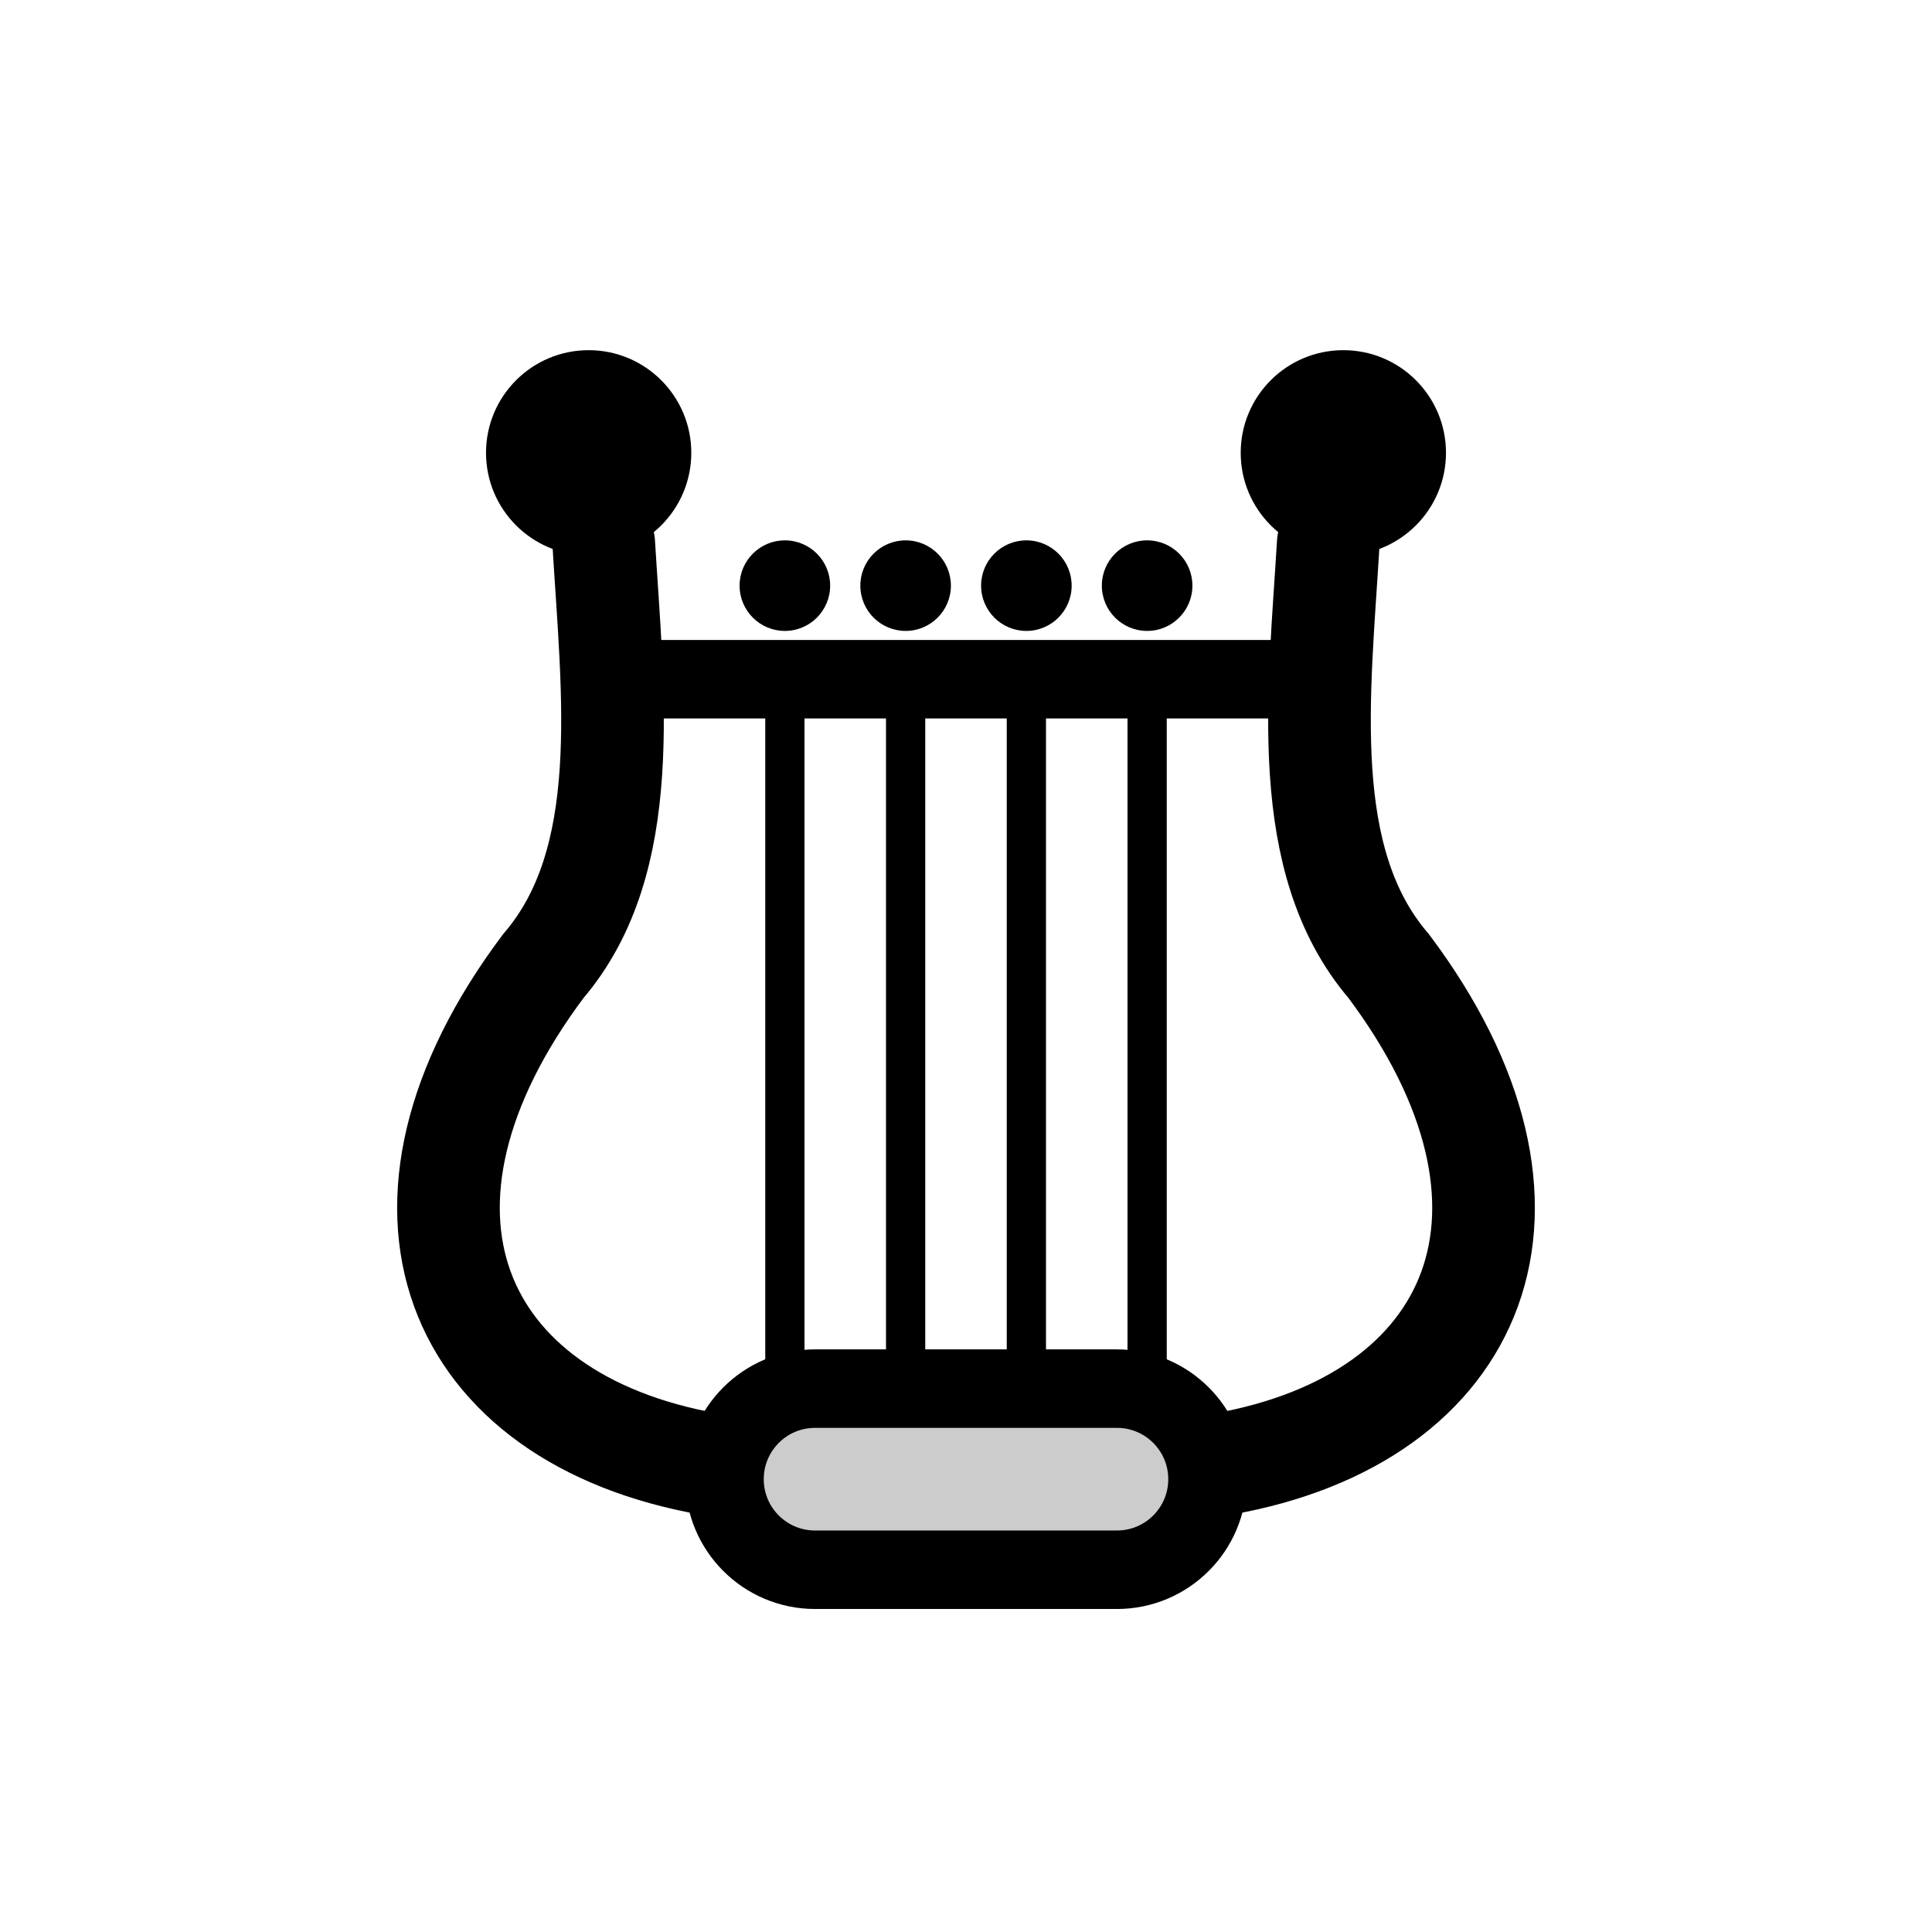
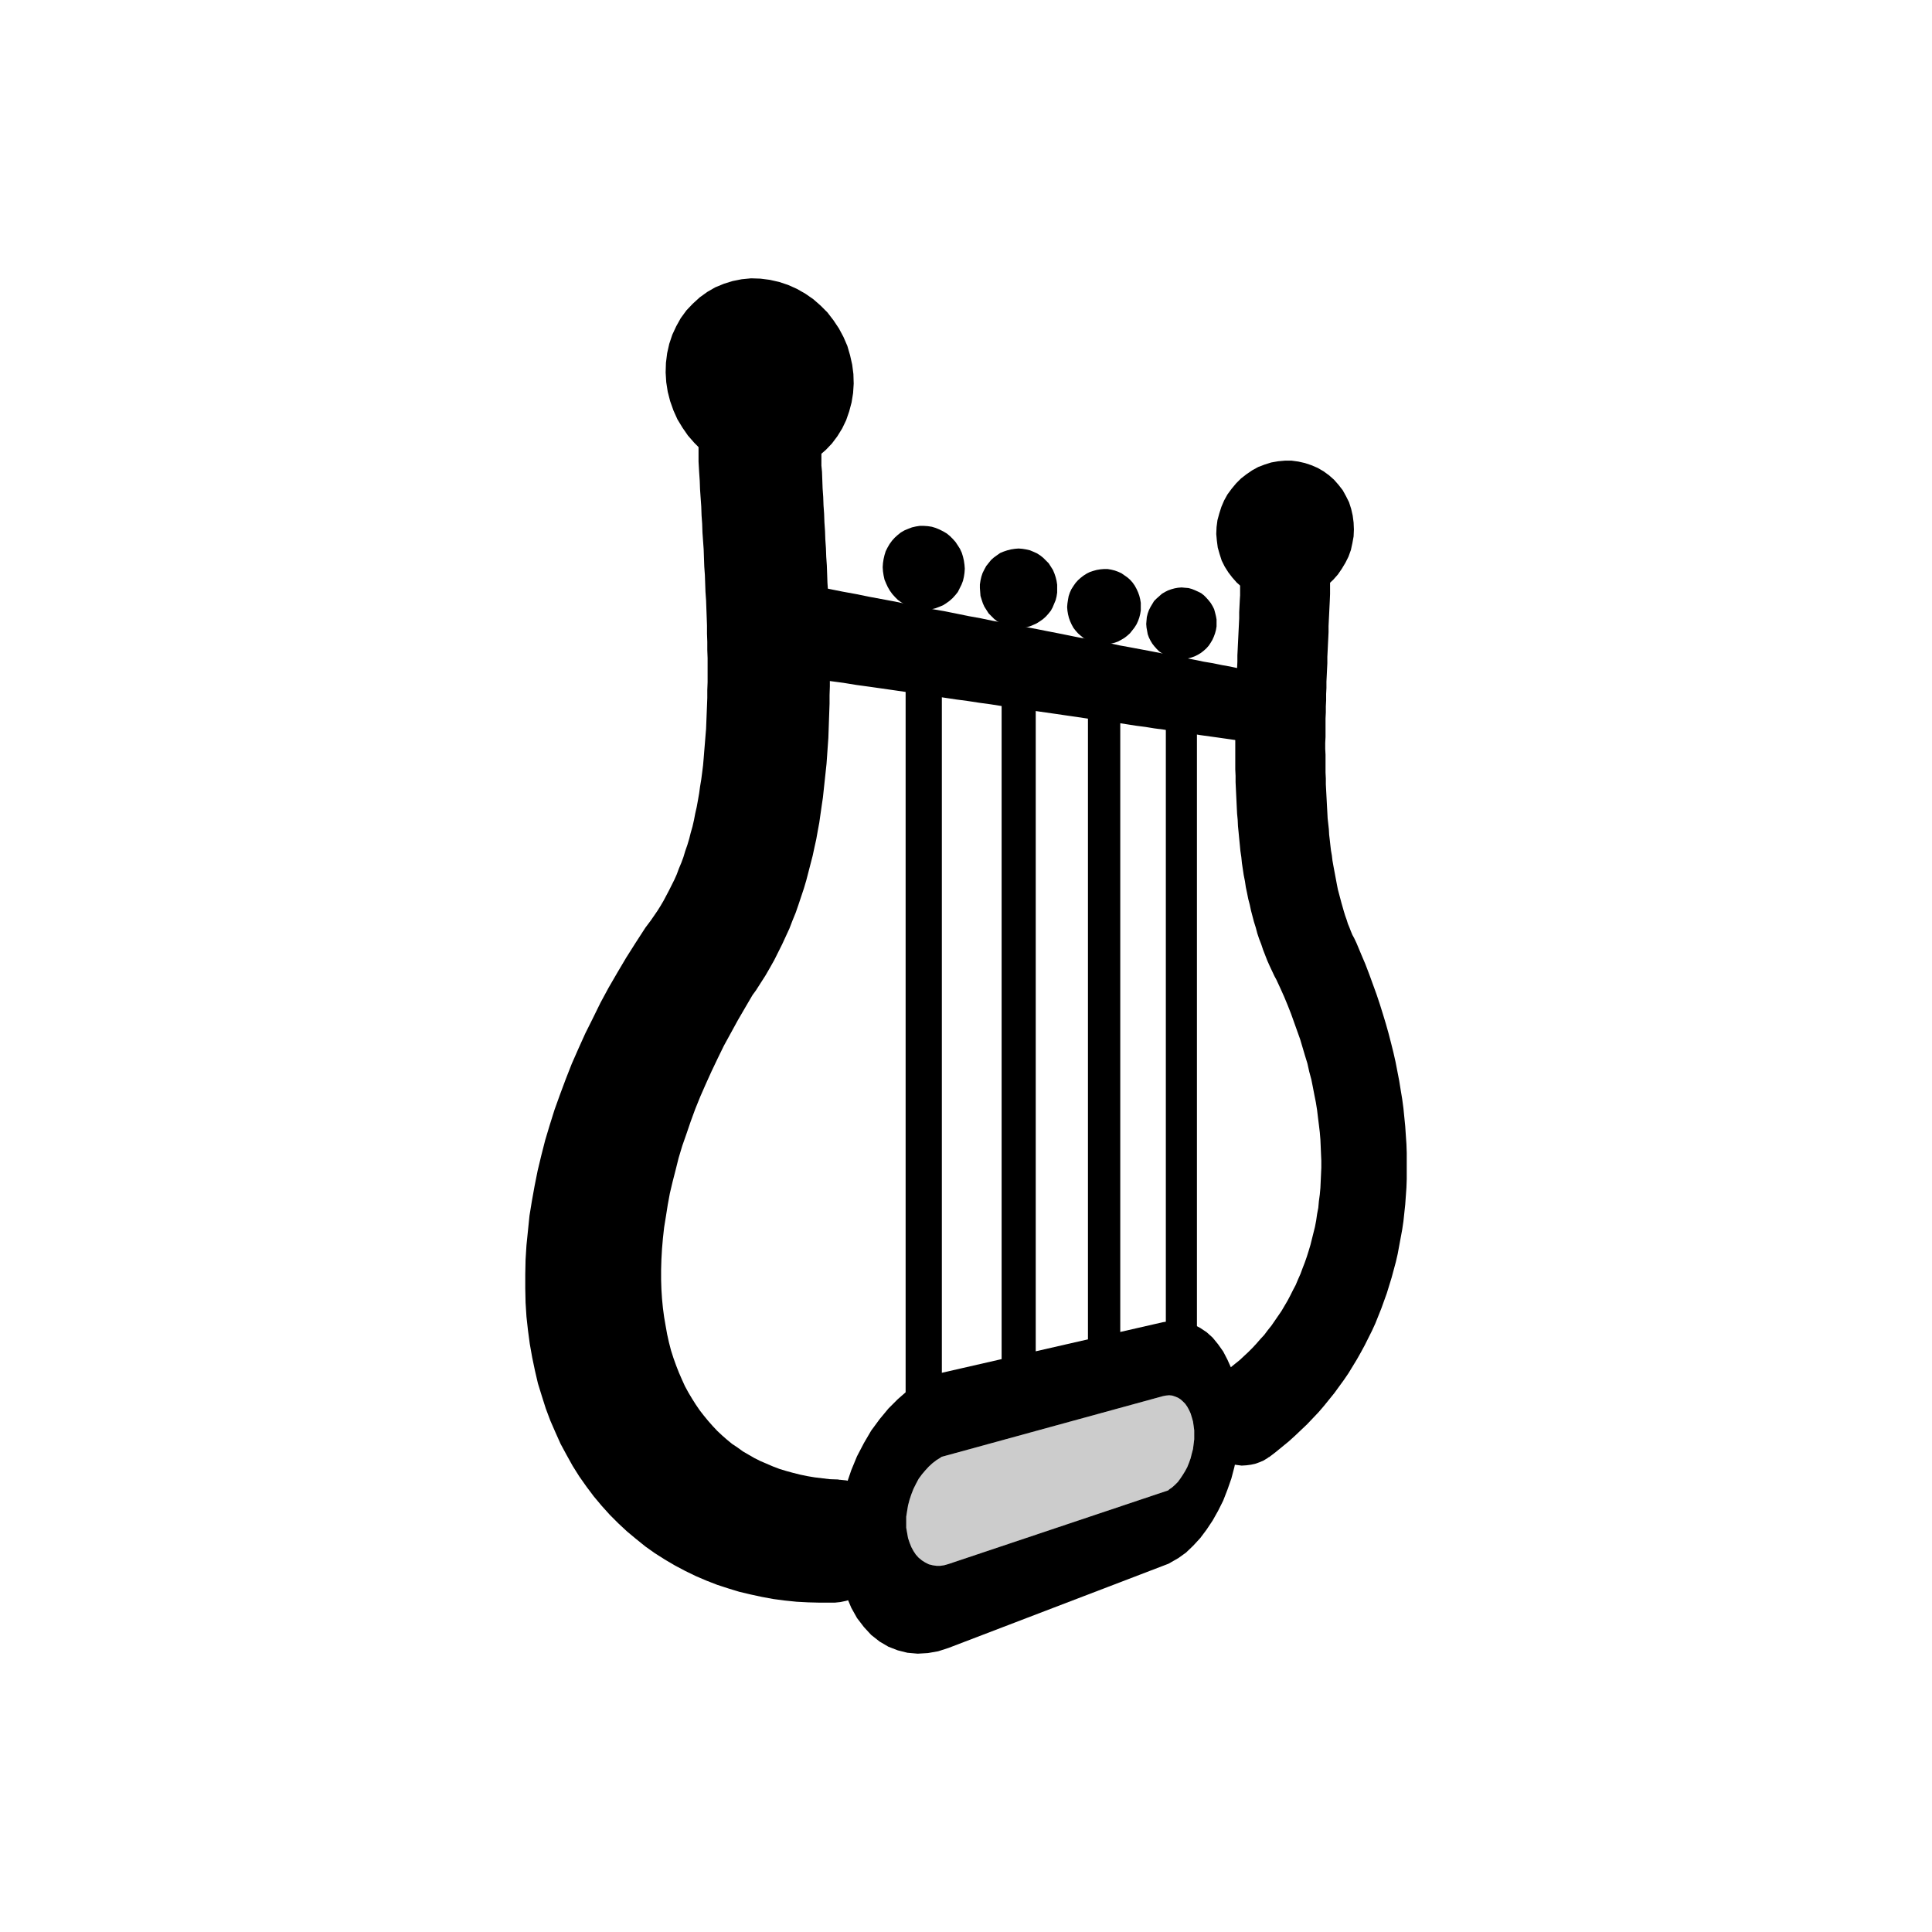
<svg xmlns="http://www.w3.org/2000/svg" viewBox="0 0 64 64" role="img" aria-label="Cacofone lyre logo">
-   <g id="lyre" stroke="currentColor" stroke-linecap="round" stroke-linejoin="round">
-     <path d="M20 18 C20.3 23 21 28.5 18 32 C12 40 15 47 23.5 48.5" fill="none" stroke-width="3.4" />
-     <path d="M44 18 C43.7 23 43 28.5 46 32 C52 40 49 47 40.5 48.5" fill="none" stroke-width="3.4" />
-     <path d="M20.8 22.5 H43.2" fill="none" stroke-width="2.6" />
-     <circle cx="26" cy="19.4" r="1.5" fill="currentColor" stroke="none" />
-     <circle cx="30" cy="19.4" r="1.5" fill="currentColor" stroke="none" />
-     <circle cx="34" cy="19.4" r="1.5" fill="currentColor" stroke="none" />
-     <circle cx="38" cy="19.4" r="1.5" fill="currentColor" stroke="none" />
-     <circle cx="19.5" cy="15" r="3.4" fill="currentColor" stroke="none" />
-     <circle cx="44.5" cy="15" r="3.4" fill="currentColor" stroke="none" />
-     <path d="M26 22.5 V45 M30 22.5 V45 M34 22.5 V45 M38 22.5 V45" fill="none" stroke-width="1.3" />
-     <rect x="24" y="46" width="16" height="6" rx="3" fill="currentColor" fill-opacity="0.2" stroke-width="2.6" />
+   <g id="lyre" fill="currentColor">
+     <path d="M27.21 12.53 L27.21 13.02 L27.21 13.51 L27.21 13.99 L27.21 14.48 L27.21 14.97 L27.21 15.42 L27.23 15.63 L27.24 15.90 L27.25 16.18 L27.27 16.46 L27.28 16.74 L27.30 17.02 L27.31 17.30 L27.33 17.59 L27.34 17.87 L27.36 18.16 L27.37 18.44 L27.39 18.73 L27.40 19.01 L27.41 19.30 L27.43 19.59 L27.44 19.87 L27.45 20.16 L27.46 20.45 L27.47 20.73 L27.47 21.02 L27.48 21.31 L27.48 21.60 L27.49 21.88 L27.49 22.17 L27.49 22.46 L27.49 22.74 L27.48 23.03 L27.48 23.31 L27.47 23.60 L27.46 23.88 L27.45 24.17 L27.44 24.45 L27.42 24.73 L27.40 25.02 L27.38 25.30 L27.35 25.58 L27.32 25.86 L27.29 26.14 L27.26 26.42 L27.22 26.69 L27.18 26.97 L27.14 27.25 L27.09 27.52 L27.04 27.80 L26.98 28.07 L26.92 28.35 L26.85 28.62 L26.78 28.89 L26.71 29.16 L26.63 29.43 L26.54 29.70 L26.45 29.97 L26.36 30.23 L26.25 30.50 L26.15 30.76 L26.03 31.02 L25.91 31.28 L25.78 31.54 L25.65 31.80 L25.51 32.05 L25.36 32.31 L25.20 32.56 L25.04 32.81 L24.93 32.96 L24.69 33.37 L24.44 33.80 L24.21 34.22 L23.98 34.64 L23.77 35.07 L23.57 35.49 L23.38 35.91 L23.20 36.32 L23.03 36.74 L22.88 37.15 L22.74 37.56 L22.60 37.96 L22.48 38.36 L22.38 38.76 L22.28 39.15 L22.19 39.53 L22.12 39.91 L22.06 40.29 L22.00 40.66 L21.96 41.02 L21.93 41.37 L21.91 41.72 L21.90 42.06 L21.90 42.39 L21.91 42.71 L21.93 43.02 L21.96 43.33 L22.00 43.63 L22.05 43.92 L22.10 44.20 L22.16 44.47 L22.23 44.74 L22.31 44.99 L22.40 45.24 L22.49 45.47 L22.59 45.70 L22.69 45.92 L22.81 46.14 L22.93 46.34 L23.05 46.53 L23.18 46.72 L23.32 46.90 L23.46 47.07 L23.61 47.24 L23.76 47.40 L23.92 47.55 L24.08 47.69 L24.25 47.83 L24.43 47.95 L24.61 48.08 L24.80 48.19 L24.99 48.30 L25.19 48.40 L25.40 48.49 L25.61 48.58 L25.82 48.66 L26.05 48.73 L26.27 48.79 L26.51 48.85 L26.75 48.90 L26.99 48.94 L27.24 48.97 L27.49 49.00 L27.78 49.01 L27.52 53.09 L27.16 53.09 L26.77 53.08 L26.39 53.06 L26.00 53.02 L25.62 52.97 L25.24 52.90 L24.87 52.82 L24.49 52.73 L24.13 52.62 L23.76 52.50 L23.40 52.36 L23.05 52.21 L22.70 52.04 L22.36 51.86 L22.02 51.66 L21.69 51.45 L21.38 51.23 L21.07 50.98 L20.77 50.73 L20.48 50.46 L20.20 50.18 L19.93 49.88 L19.67 49.57 L19.43 49.25 L19.19 48.91 L18.97 48.56 L18.77 48.20 L18.57 47.83 L18.40 47.45 L18.23 47.06 L18.08 46.66 L17.95 46.25 L17.82 45.83 L17.72 45.40 L17.63 44.97 L17.55 44.52 L17.49 44.07 L17.44 43.62 L17.41 43.15 L17.40 42.68 L17.40 42.21 L17.41 41.73 L17.44 41.25 L17.49 40.76 L17.54 40.27 L17.62 39.78 L17.71 39.28 L17.81 38.78 L17.93 38.28 L18.06 37.77 L18.21 37.27 L18.37 36.76 L18.55 36.26 L18.74 35.75 L18.94 35.24 L19.16 34.74 L19.39 34.23 L19.64 33.73 L19.89 33.22 L20.16 32.72 L20.45 32.22 L20.74 31.73 L21.05 31.24 L21.38 30.73 L21.56 30.49 L21.67 30.33 L21.78 30.17 L21.88 30.01 L21.98 29.84 L22.07 29.67 L22.16 29.50 L22.25 29.32 L22.34 29.14 L22.42 28.96 L22.49 28.77 L22.57 28.58 L22.64 28.39 L22.70 28.19 L22.77 27.99 L22.83 27.79 L22.88 27.59 L22.94 27.38 L22.99 27.16 L23.03 26.95 L23.08 26.73 L23.12 26.51 L23.16 26.28 L23.19 26.06 L23.23 25.82 L23.26 25.59 L23.29 25.35 L23.31 25.12 L23.33 24.87 L23.35 24.63 L23.37 24.38 L23.39 24.14 L23.40 23.88 L23.41 23.63 L23.42 23.38 L23.43 23.12 L23.43 22.86 L23.44 22.60 L23.44 22.33 L23.44 22.07 L23.44 21.80 L23.43 21.53 L23.43 21.26 L23.42 20.99 L23.42 20.72 L23.41 20.44 L23.40 20.17 L23.39 19.89 L23.37 19.61 L23.36 19.33 L23.35 19.05 L23.33 18.77 L23.32 18.49 L23.31 18.20 L23.29 17.92 L23.27 17.64 L23.26 17.35 L23.24 17.07 L23.23 16.78 L23.21 16.50 L23.19 16.21 L23.18 15.93 L23.16 15.64 L23.14 15.29 L23.14 14.76 L23.14 14.26 L23.14 13.77 L23.14 13.27 L23.14 12.78 L23.14 12.28 Z M27.20 12.73 L27.17 12.94 L27.12 13.13 L27.05 13.32 L26.97 13.50 L26.87 13.67 L26.75 13.83 L26.61 13.97 L26.47 14.10 L26.31 14.21 L26.14 14.31 L25.96 14.39 L25.78 14.44 L25.58 14.48 L25.39 14.50 L25.19 14.50 L24.99 14.48 L24.80 14.44 L24.61 14.38 L24.42 14.30 L24.24 14.21 L24.07 14.09 L23.91 13.96 L23.76 13.81 L23.62 13.65 L23.50 13.48 L23.40 13.30 L23.31 13.11 L23.24 12.91 L23.19 12.70 L23.16 12.49 L23.14 12.28 L23.15 12.08 L23.18 11.87 L23.23 11.67 L23.29 11.47 L23.38 11.29 L23.48 11.11 L23.60 10.95 L23.73 10.80 L23.88 10.67 L24.05 10.55 L24.22 10.46 L24.40 10.38 L24.59 10.32 L24.79 10.28 L24.99 10.26 L25.19 10.26 L25.39 10.29 L25.59 10.33 L25.79 10.40 L25.98 10.48 L26.16 10.58 L26.33 10.70 L26.49 10.84 L26.64 10.99 L26.77 11.16 L26.89 11.33 L26.99 11.52 L27.07 11.71 L27.14 11.91 L27.18 12.12 L27.21 12.32 L27.22 12.53 Z M29.58 51.14 L29.56 51.34 L29.51 51.54 L29.45 51.73 L29.37 51.91 L29.27 52.09 L29.16 52.26 L29.03 52.42 L28.89 52.56 L28.74 52.69 L28.58 52.80 L28.40 52.90 L28.22 52.97 L28.03 53.03 L27.84 53.07 L27.65 53.09 L27.46 53.09 L27.27 53.07 L27.08 53.03 L26.90 52.97 L26.72 52.89 L26.56 52.79 L26.40 52.68 L26.26 52.55 L26.13 52.41 L26.02 52.25 L25.92 52.08 L25.84 51.90 L25.77 51.71 L25.73 51.52 L25.70 51.32 L25.69 51.12 L25.71 50.92 L25.74 50.72 L25.79 50.52 L25.85 50.33 L25.94 50.15 L26.04 49.97 L26.15 49.81 L26.28 49.66 L26.42 49.52 L26.58 49.40 L26.74 49.29 L26.91 49.20 L27.09 49.12 L27.27 49.07 L27.46 49.03 L27.65 49.01 L27.84 49.02 L28.03 49.04 L28.21 49.08 L28.39 49.14 L28.56 49.21 L28.72 49.31 L28.87 49.42 L29.01 49.54 L29.14 49.68 L29.25 49.84 L29.35 50.00 L29.44 50.18 L29.50 50.36 L29.55 50.55 L29.58 50.74 L29.59 50.94 Z" />
+     <path d="M44.06 17.48 L44.06 17.84 L44.06 18.20 L44.06 18.57 L44.06 18.93 L44.06 19.29 L44.06 19.68 L44.05 19.92 L44.04 20.12 L44.03 20.33 L44.02 20.53 L44.01 20.74 L44.01 20.94 L44.00 21.15 L43.99 21.35 L43.98 21.56 L43.97 21.76 L43.97 21.97 L43.96 22.17 L43.95 22.38 L43.94 22.58 L43.94 22.79 L43.93 22.99 L43.93 23.20 L43.92 23.40 L43.92 23.60 L43.91 23.80 L43.91 24.01 L43.91 24.21 L43.91 24.41 L43.90 24.61 L43.90 24.81 L43.91 25.00 L43.91 25.20 L43.91 25.40 L43.91 25.59 L43.92 25.79 L43.92 25.98 L43.93 26.17 L43.94 26.36 L43.95 26.55 L43.96 26.74 L43.97 26.92 L43.98 27.11 L44.00 27.29 L44.02 27.47 L44.03 27.65 L44.05 27.82 L44.07 28.00 L44.09 28.17 L44.12 28.34 L44.14 28.51 L44.17 28.68 L44.20 28.84 L44.23 29.00 L44.26 29.16 L44.29 29.32 L44.32 29.47 L44.36 29.62 L44.40 29.77 L44.44 29.92 L44.48 30.06 L44.52 30.20 L44.56 30.33 L44.61 30.47 L44.65 30.60 L44.70 30.72 L44.75 30.85 L44.80 30.97 L44.86 31.08 L44.94 31.25 L45.09 31.61 L45.23 31.94 L45.36 32.28 L45.48 32.61 L45.60 32.94 L45.71 33.27 L45.81 33.59 L45.91 33.92 L46.00 34.24 L46.08 34.55 L46.16 34.87 L46.23 35.18 L46.29 35.49 L46.35 35.80 L46.40 36.11 L46.45 36.41 L46.49 36.71 L46.52 37.01 L46.55 37.31 L46.57 37.61 L46.59 37.90 L46.60 38.19 L46.60 38.48 L46.60 38.77 L46.60 39.06 L46.59 39.34 L46.57 39.62 L46.55 39.90 L46.52 40.18 L46.49 40.46 L46.45 40.73 L46.40 41.00 L46.35 41.27 L46.30 41.54 L46.24 41.80 L46.17 42.06 L46.10 42.32 L46.02 42.58 L45.94 42.84 L45.85 43.09 L45.76 43.34 L45.66 43.59 L45.56 43.84 L45.45 44.08 L45.33 44.32 L45.21 44.56 L45.08 44.80 L44.95 45.03 L44.81 45.26 L44.67 45.49 L44.52 45.71 L44.36 45.93 L44.20 46.15 L44.03 46.36 L43.86 46.57 L43.68 46.78 L43.49 46.98 L43.30 47.18 L43.10 47.37 L42.90 47.56 L42.69 47.75 L42.47 47.93 L42.25 48.11 L42.04 48.27 L40.24 45.67 L40.43 45.55 L40.59 45.43 L40.75 45.31 L40.91 45.18 L41.06 45.06 L41.21 44.92 L41.35 44.79 L41.49 44.65 L41.62 44.51 L41.75 44.36 L41.88 44.22 L42.00 44.06 L42.12 43.91 L42.23 43.75 L42.34 43.59 L42.45 43.43 L42.55 43.26 L42.65 43.09 L42.74 42.92 L42.83 42.74 L42.92 42.57 L43.00 42.38 L43.08 42.20 L43.15 42.01 L43.22 41.83 L43.29 41.63 L43.35 41.44 L43.41 41.24 L43.46 41.04 L43.51 40.84 L43.56 40.64 L43.60 40.43 L43.63 40.22 L43.67 40.01 L43.69 39.79 L43.72 39.57 L43.74 39.35 L43.75 39.13 L43.76 38.91 L43.77 38.68 L43.77 38.45 L43.76 38.22 L43.75 37.98 L43.74 37.75 L43.72 37.51 L43.69 37.26 L43.66 37.02 L43.63 36.77 L43.59 36.52 L43.54 36.27 L43.49 36.01 L43.44 35.76 L43.37 35.50 L43.31 35.23 L43.23 34.97 L43.15 34.70 L43.07 34.43 L42.97 34.15 L42.87 33.87 L42.77 33.59 L42.66 33.31 L42.54 33.02 L42.41 32.73 L42.28 32.45 L42.22 32.34 L42.14 32.17 L42.06 32.00 L41.98 31.82 L41.91 31.64 L41.84 31.46 L41.78 31.28 L41.71 31.10 L41.65 30.92 L41.60 30.73 L41.54 30.54 L41.49 30.35 L41.44 30.16 L41.40 29.97 L41.35 29.78 L41.31 29.58 L41.27 29.39 L41.24 29.19 L41.20 28.99 L41.17 28.79 L41.14 28.59 L41.12 28.39 L41.09 28.19 L41.07 27.98 L41.05 27.78 L41.03 27.57 L41.01 27.37 L41.00 27.16 L40.98 26.95 L40.97 26.75 L40.96 26.54 L40.95 26.33 L40.94 26.12 L40.93 25.91 L40.93 25.70 L40.92 25.49 L40.92 25.28 L40.92 25.07 L40.92 24.86 L40.92 24.65 L40.92 24.44 L40.92 24.23 L40.92 24.01 L40.93 23.80 L40.93 23.59 L40.94 23.38 L40.94 23.17 L40.95 22.96 L40.96 22.75 L40.96 22.54 L40.97 22.34 L40.98 22.13 L40.99 21.92 L40.99 21.71 L41.00 21.51 L41.01 21.30 L41.02 21.10 L41.03 20.89 L41.04 20.69 L41.05 20.48 L41.05 20.28 L41.06 20.08 L41.07 19.88 L41.08 19.72 L41.08 19.38 L41.08 19.02 L41.08 18.66 L41.08 18.30 L41.08 17.94 L41.08 17.57 Z M44.05 17.63 L44.03 17.77 L43.99 17.92 L43.94 18.06 L43.88 18.20 L43.80 18.33 L43.71 18.45 L43.61 18.57 L43.50 18.67 L43.39 18.76 L43.26 18.84 L43.13 18.91 L42.99 18.96 L42.85 19.00 L42.71 19.03 L42.56 19.04 L42.42 19.04 L42.27 19.02 L42.13 18.99 L42.00 18.94 L41.86 18.88 L41.74 18.81 L41.62 18.73 L41.52 18.63 L41.42 18.52 L41.33 18.41 L41.26 18.28 L41.19 18.15 L41.14 18.01 L41.11 17.87 L41.09 17.72 L41.08 17.57 L41.08 17.43 L41.10 17.28 L41.14 17.13 L41.19 16.99 L41.25 16.85 L41.32 16.72 L41.41 16.60 L41.51 16.48 L41.61 16.38 L41.73 16.28 L41.86 16.20 L41.99 16.13 L42.13 16.07 L42.27 16.03 L42.41 16.00 L42.56 15.99 L42.71 15.99 L42.85 16.01 L43.00 16.04 L43.14 16.09 L43.27 16.15 L43.40 16.22 L43.51 16.31 L43.62 16.41 L43.72 16.51 L43.81 16.63 L43.88 16.76 L43.95 16.89 L43.99 17.03 L44.03 17.18 L44.05 17.33 L44.06 17.48 Z M42.66 47.16 L42.64 47.31 L42.60 47.46 L42.55 47.61 L42.49 47.75 L42.41 47.88 L42.32 48.00 L42.22 48.11 L42.11 48.21 L41.99 48.30 L41.86 48.38 L41.72 48.44 L41.58 48.49 L41.44 48.52 L41.29 48.54 L41.13 48.55 L40.98 48.53 L40.83 48.51 L40.69 48.46 L40.55 48.41 L40.41 48.34 L40.28 48.25 L40.16 48.15 L40.05 48.05 L39.95 47.93 L39.86 47.80 L39.79 47.67 L39.72 47.52 L39.67 47.38 L39.64 47.23 L39.62 47.07 L39.61 46.92 L39.62 46.76 L39.64 46.61 L39.68 46.47 L39.73 46.32 L39.79 46.19 L39.87 46.06 L39.96 45.94 L40.06 45.83 L40.17 45.73 L40.29 45.64 L40.42 45.56 L40.55 45.50 L40.69 45.45 L40.84 45.42 L40.99 45.40 L41.13 45.40 L41.28 45.41 L41.43 45.44 L41.58 45.48 L41.72 45.53 L41.85 45.60 L41.98 45.68 L42.10 45.78 L42.21 45.88 L42.31 46.00 L42.40 46.12 L42.48 46.26 L42.55 46.40 L42.60 46.55 L42.64 46.70 L42.66 46.85 L42.67 47.00 Z" />
+     <path d="M25.60 19.15 L26.07 19.24 L26.54 19.33 L27.01 19.42 L27.47 19.51 L27.92 19.60 L28.36 19.68 L28.80 19.77 L29.23 19.85 L29.66 19.93 L30.08 20.02 L30.49 20.10 L30.90 20.18 L31.30 20.25 L31.70 20.33 L32.09 20.41 L32.48 20.48 L32.86 20.56 L33.24 20.63 L33.61 20.70 L33.98 20.77 L34.35 20.84 L34.70 20.91 L35.06 20.98 L35.41 21.05 L35.75 21.12 L36.10 21.18 L36.43 21.25 L36.77 21.31 L37.09 21.38 L37.42 21.44 L37.74 21.50 L38.06 21.56 L38.37 21.62 L38.68 21.68 L38.99 21.74 L39.29 21.80 L39.59 21.86 L39.88 21.92 L40.18 21.97 L40.47 22.03 L40.75 22.08 L41.03 22.14 L41.31 22.19 L41.59 22.25 L41.86 22.30 L42.13 22.35 L42.40 22.40 L42.67 22.45 L42.24 24.71 L41.98 24.67 L41.71 24.63 L41.44 24.59 L41.17 24.55 L40.89 24.51 L40.61 24.47 L40.33 24.43 L40.04 24.39 L39.75 24.35 L39.46 24.30 L39.16 24.26 L38.86 24.22 L38.56 24.17 L38.25 24.13 L37.94 24.08 L37.63 24.04 L37.31 23.99 L36.99 23.94 L36.67 23.90 L36.34 23.85 L36.00 23.80 L35.67 23.75 L35.32 23.70 L34.98 23.65 L34.63 23.60 L34.28 23.55 L33.92 23.49 L33.55 23.44 L33.19 23.39 L32.81 23.33 L32.44 23.28 L32.05 23.22 L31.67 23.17 L31.27 23.11 L30.88 23.05 L30.47 22.99 L30.06 22.93 L29.65 22.87 L29.23 22.81 L28.81 22.75 L28.37 22.69 L27.94 22.62 L27.49 22.56 L27.04 22.49 L26.59 22.43 L26.13 22.36 L25.66 22.29 L25.18 22.22 Z M26.92 20.89 L26.90 21.04 L26.86 21.19 L26.81 21.33 L26.75 21.47 L26.67 21.59 L26.58 21.71 L26.48 21.82 L26.37 21.92 L26.24 22.01 L26.11 22.08 L25.98 22.14 L25.84 22.19 L25.69 22.22 L25.54 22.24 L25.39 22.24 L25.24 22.23 L25.09 22.20 L24.94 22.16 L24.80 22.11 L24.66 22.04 L24.53 21.95 L24.41 21.86 L24.29 21.75 L24.19 21.64 L24.10 21.51 L24.02 21.38 L23.95 21.24 L23.90 21.09 L23.86 20.94 L23.84 20.79 L23.83 20.64 L23.84 20.49 L23.86 20.33 L23.89 20.19 L23.95 20.04 L24.01 19.91 L24.09 19.78 L24.18 19.66 L24.28 19.54 L24.40 19.45 L24.52 19.36 L24.65 19.28 L24.79 19.22 L24.94 19.18 L25.08 19.14 L25.24 19.13 L25.39 19.13 L25.54 19.14 L25.69 19.17 L25.84 19.21 L25.98 19.27 L26.12 19.34 L26.25 19.42 L26.37 19.52 L26.49 19.63 L26.59 19.74 L26.68 19.87 L26.75 20.00 L26.82 20.14 L26.87 20.29 L26.90 20.44 L26.93 20.59 L26.93 20.74 Z M43.59 23.68 L43.58 23.79 L43.55 23.90 L43.51 24.00 L43.46 24.11 L43.40 24.20 L43.34 24.30 L43.26 24.38 L43.18 24.46 L43.09 24.52 L42.99 24.58 L42.89 24.63 L42.79 24.67 L42.68 24.70 L42.57 24.72 L42.45 24.73 L42.34 24.72 L42.23 24.71 L42.12 24.68 L42.02 24.65 L41.92 24.60 L41.82 24.55 L41.73 24.48 L41.65 24.41 L41.58 24.33 L41.51 24.24 L41.45 24.14 L41.40 24.04 L41.37 23.94 L41.34 23.83 L41.32 23.72 L41.32 23.61 L41.32 23.50 L41.34 23.38 L41.36 23.28 L41.40 23.17 L41.45 23.07 L41.51 22.97 L41.57 22.88 L41.65 22.79 L41.73 22.72 L41.82 22.65 L41.92 22.59 L42.02 22.54 L42.12 22.50 L42.23 22.47 L42.34 22.45 L42.45 22.44 L42.57 22.44 L42.68 22.46 L42.79 22.48 L42.89 22.52 L42.99 22.56 L43.09 22.62 L43.18 22.69 L43.26 22.76 L43.34 22.84 L43.41 22.93 L43.46 23.03 L43.51 23.13 L43.55 23.23 L43.58 23.34 L43.59 23.45 L43.60 23.56 Z" />
+     <path d="M31.95 18.98 L31.93 19.11 L31.90 19.24 L31.85 19.37 L31.79 19.49 L31.73 19.61 L31.65 19.71 L31.56 19.81 L31.46 19.90 L31.35 19.98 L31.24 20.05 L31.12 20.10 L30.99 20.15 L30.87 20.18 L30.73 20.19 L30.60 20.20 L30.47 20.19 L30.34 20.17 L30.21 20.13 L30.09 20.08 L29.97 20.02 L29.85 19.95 L29.74 19.87 L29.65 19.78 L29.56 19.68 L29.48 19.57 L29.41 19.45 L29.35 19.32 L29.30 19.20 L29.27 19.06 L29.25 18.93 L29.24 18.79 L29.25 18.65 L29.27 18.52 L29.30 18.39 L29.34 18.26 L29.40 18.14 L29.47 18.02 L29.55 17.91 L29.64 17.81 L29.74 17.72 L29.84 17.64 L29.96 17.57 L30.08 17.52 L30.21 17.47 L30.34 17.44 L30.47 17.42 L30.60 17.42 L30.74 17.43 L30.87 17.45 L31.00 17.49 L31.12 17.54 L31.24 17.60 L31.36 17.67 L31.47 17.76 L31.56 17.85 L31.65 17.95 L31.73 18.07 L31.80 18.18 L31.86 18.31 L31.90 18.44 L31.93 18.57 L31.95 18.71 L31.96 18.84 Z" />
+     <path d="M35.02 19.63 L35.00 19.76 L34.97 19.88 L34.92 20.00 L34.87 20.12 L34.81 20.23 L34.73 20.33 L34.65 20.42 L34.55 20.51 L34.45 20.58 L34.34 20.65 L34.23 20.70 L34.11 20.75 L33.99 20.78 L33.87 20.79 L33.74 20.80 L33.62 20.79 L33.49 20.77 L33.37 20.74 L33.25 20.70 L33.14 20.64 L33.03 20.58 L32.93 20.50 L32.84 20.41 L32.75 20.32 L32.68 20.21 L32.61 20.10 L32.56 19.99 L32.52 19.87 L32.48 19.74 L32.47 19.61 L32.46 19.48 L32.46 19.36 L32.48 19.23 L32.51 19.10 L32.55 18.98 L32.61 18.86 L32.67 18.75 L32.75 18.65 L32.83 18.55 L32.92 18.47 L33.03 18.39 L33.13 18.32 L33.25 18.27 L33.37 18.23 L33.49 18.20 L33.62 18.18 L33.74 18.17 L33.87 18.18 L33.99 18.20 L34.12 18.23 L34.24 18.28 L34.35 18.33 L34.46 18.40 L34.56 18.48 L34.65 18.57 L34.74 18.66 L34.81 18.77 L34.88 18.88 L34.93 19.00 L34.97 19.12 L35.00 19.24 L35.02 19.37 L35.02 19.50 Z" />
+     <path d="M37.79 20.22 L37.77 20.34 L37.74 20.46 L37.70 20.57 L37.65 20.68 L37.58 20.79 L37.51 20.88 L37.43 20.98 L37.34 21.06 L37.25 21.13 L37.15 21.19 L37.04 21.25 L36.93 21.29 L36.81 21.32 L36.69 21.34 L36.57 21.34 L36.45 21.34 L36.34 21.32 L36.22 21.29 L36.11 21.25 L36.00 21.20 L35.90 21.14 L35.80 21.06 L35.71 20.98 L35.63 20.89 L35.56 20.80 L35.50 20.69 L35.45 20.58 L35.41 20.47 L35.38 20.35 L35.36 20.23 L35.35 20.11 L35.36 19.99 L35.38 19.86 L35.40 19.75 L35.44 19.63 L35.49 19.52 L35.56 19.41 L35.63 19.31 L35.71 19.22 L35.80 19.14 L35.89 19.07 L36.00 19.00 L36.10 18.95 L36.22 18.91 L36.33 18.88 L36.45 18.86 L36.57 18.85 L36.69 18.85 L36.81 18.87 L36.93 18.90 L37.04 18.94 L37.15 18.99 L37.25 19.06 L37.35 19.13 L37.44 19.21 L37.52 19.30 L37.59 19.40 L37.65 19.51 L37.70 19.62 L37.74 19.73 L37.77 19.85 L37.79 19.97 L37.79 20.09 Z" />
+     <path d="M40.30 20.75 L40.28 20.87 L40.25 20.98 L40.21 21.09 L40.16 21.20 L40.10 21.30 L40.04 21.39 L39.96 21.48 L39.87 21.56 L39.78 21.63 L39.68 21.69 L39.58 21.74 L39.47 21.78 L39.36 21.81 L39.25 21.83 L39.14 21.83 L39.02 21.83 L38.91 21.81 L38.80 21.79 L38.69 21.75 L38.59 21.70 L38.49 21.64 L38.40 21.58 L38.32 21.50 L38.24 21.41 L38.17 21.32 L38.11 21.22 L38.06 21.12 L38.02 21.01 L38.00 20.90 L37.98 20.79 L37.97 20.67 L37.98 20.55 L37.99 20.44 L38.02 20.32 L38.06 20.21 L38.11 20.11 L38.17 20.01 L38.23 19.91 L38.31 19.83 L38.40 19.75 L38.49 19.67 L38.59 19.61 L38.69 19.56 L38.80 19.52 L38.91 19.49 L39.02 19.47 L39.14 19.46 L39.25 19.47 L39.37 19.48 L39.48 19.51 L39.58 19.55 L39.69 19.60 L39.79 19.65 L39.88 19.72 L39.96 19.80 L40.04 19.89 L40.11 19.98 L40.17 20.08 L40.22 20.18 L40.25 20.29 L40.28 20.41 L40.30 20.52 L40.30 20.64 Z" />
+     <path d="M28.26 13.02 L28.21 13.33 L28.13 13.63 L28.03 13.92 L27.90 14.19 L27.74 14.45 L27.56 14.69 L27.36 14.90 L27.13 15.10 L26.89 15.27 L26.63 15.41 L26.36 15.53 L26.08 15.62 L25.79 15.68 L25.49 15.71 L25.19 15.71 L24.89 15.68 L24.59 15.62 L24.30 15.53 L24.01 15.41 L23.74 15.27 L23.48 15.09 L23.23 14.90 L23.00 14.67 L22.79 14.43 L22.61 14.17 L22.44 13.89 L22.31 13.60 L22.20 13.29 L22.12 12.98 L22.07 12.66 L22.05 12.34 L22.06 12.02 L22.10 11.70 L22.17 11.39 L22.27 11.09 L22.40 10.81 L22.55 10.54 L22.74 10.28 L22.95 10.06 L23.18 9.85 L23.43 9.67 L23.69 9.52 L23.98 9.40 L24.27 9.31 L24.57 9.25 L24.88 9.22 L25.19 9.23 L25.50 9.27 L25.81 9.34 L26.11 9.44 L26.40 9.57 L26.68 9.73 L26.94 9.91 L27.18 10.12 L27.41 10.35 L27.61 10.61 L27.79 10.88 L27.94 11.16 L28.07 11.46 L28.16 11.77 L28.23 12.08 L28.27 12.39 L28.28 12.71 Z" />
+     <path d="M44.84 17.77 L44.80 17.99 L44.75 18.22 L44.67 18.44 L44.57 18.64 L44.45 18.84 L44.32 19.03 L44.17 19.20 L44.00 19.36 L43.82 19.50 L43.63 19.62 L43.43 19.72 L43.22 19.80 L43.00 19.86 L42.78 19.90 L42.56 19.92 L42.34 19.92 L42.12 19.89 L41.91 19.84 L41.70 19.77 L41.50 19.68 L41.31 19.57 L41.13 19.44 L40.97 19.30 L40.82 19.13 L40.69 18.96 L40.57 18.77 L40.47 18.57 L40.40 18.35 L40.34 18.14 L40.31 17.91 L40.29 17.69 L40.30 17.46 L40.33 17.23 L40.39 17.01 L40.46 16.79 L40.55 16.58 L40.66 16.38 L40.80 16.19 L40.95 16.01 L41.11 15.85 L41.29 15.71 L41.48 15.58 L41.68 15.47 L41.89 15.39 L42.11 15.32 L42.34 15.28 L42.56 15.26 L42.79 15.26 L43.01 15.29 L43.23 15.34 L43.44 15.41 L43.65 15.50 L43.84 15.61 L44.02 15.74 L44.19 15.89 L44.34 16.06 L44.48 16.24 L44.59 16.44 L44.69 16.64 L44.76 16.86 L44.81 17.08 L44.84 17.31 L44.85 17.54 Z" />
+     <path d="M31.20 21.58 L31.20 22.62 L31.20 23.65 L31.20 24.68 L31.20 25.71 L31.20 26.74 L31.20 27.77 L31.20 28.80 L31.20 29.84 L31.20 30.87 L31.20 31.90 L31.20 32.93 L31.20 33.96 L31.20 34.99 L31.20 36.03 L31.20 37.06 L31.20 38.09 L31.20 39.12 L31.20 40.15 L31.20 41.18 L31.20 42.21 L31.20 43.25 L31.20 44.28 L31.20 45.31 L31.20 46.34 L30.00 46.37 L30.00 45.33 L30.00 44.30 L30.00 43.27 L30.00 42.23 L30.00 41.20 L30.00 40.17 L30.00 39.13 L30.00 38.10 L30.00 37.07 L30.00 36.03 L30.00 35.00 L30.00 33.97 L30.00 32.93 L30.00 31.90 L30.00 30.87 L30.00 29.83 L30.00 28.80 L30.00 27.77 L30.00 26.73 L30.00 25.70 L30.00 24.67 L30.00 23.63 L30.00 22.60 L30.00 21.57 Z M31.20 21.64 L31.19 21.70 L31.17 21.76 L31.15 21.82 L31.13 21.87 L31.10 21.92 L31.06 21.97 L31.02 22.01 L30.98 22.05 L30.93 22.08 L30.88 22.11 L30.83 22.14 L30.78 22.16 L30.72 22.17 L30.66 22.18 L30.60 22.18 L30.54 22.18 L30.49 22.17 L30.43 22.15 L30.37 22.13 L30.32 22.10 L30.27 22.07 L30.22 22.04 L30.18 22.00 L30.14 21.95 L30.11 21.90 L30.08 21.85 L30.05 21.80 L30.03 21.74 L30.02 21.68 L30.01 21.63 L30.00 21.57 L30.01 21.51 L30.02 21.45 L30.03 21.39 L30.05 21.34 L30.08 21.28 L30.11 21.23 L30.14 21.18 L30.18 21.14 L30.22 21.10 L30.27 21.07 L30.32 21.04 L30.37 21.01 L30.43 20.99 L30.49 20.98 L30.54 20.97 L30.60 20.97 L30.66 20.97 L30.72 20.98 L30.78 21.00 L30.83 21.02 L30.88 21.05 L30.93 21.08 L30.98 21.11 L31.03 21.15 L31.06 21.20 L31.10 21.25 L31.13 21.30 L31.15 21.35 L31.17 21.41 L31.19 21.47 L31.20 21.53 L31.20 21.58 Z M31.20 46.40 L31.19 46.46 L31.17 46.52 L31.15 46.58 L31.13 46.63 L31.10 46.68 L31.06 46.73 L31.03 46.78 L30.98 46.82 L30.93 46.86 L30.88 46.89 L30.83 46.92 L30.78 46.94 L30.72 46.95 L30.66 46.96 L30.60 46.97 L30.54 46.97 L30.49 46.96 L30.43 46.95 L30.37 46.93 L30.32 46.90 L30.27 46.87 L30.22 46.84 L30.18 46.80 L30.14 46.75 L30.10 46.71 L30.07 46.65 L30.05 46.60 L30.03 46.54 L30.02 46.49 L30.01 46.43 L30.00 46.37 L30.01 46.31 L30.02 46.25 L30.03 46.19 L30.05 46.13 L30.08 46.07 L30.11 46.02 L30.14 45.97 L30.18 45.93 L30.22 45.89 L30.27 45.85 L30.32 45.82 L30.37 45.79 L30.43 45.77 L30.49 45.75 L30.54 45.74 L30.60 45.74 L30.66 45.74 L30.72 45.75 L30.78 45.76 L30.83 45.78 L30.88 45.81 L30.93 45.84 L30.98 45.87 L31.02 45.91 L31.06 45.95 L31.10 46.00 L31.13 46.05 L31.15 46.11 L31.17 46.16 L31.19 46.22 L31.20 46.28 L31.20 46.34 Z" />
+     <path d="M34.31 22.11 L34.31 23.09 L34.31 24.07 L34.31 25.05 L34.31 26.03 L34.31 27.00 L34.31 27.98 L34.31 28.96 L34.31 29.94 L34.31 30.92 L34.31 31.90 L34.31 32.88 L34.31 33.85 L34.31 34.83 L34.31 35.81 L34.31 36.79 L34.31 37.77 L34.31 38.75 L34.31 39.73 L34.31 40.70 L34.31 41.68 L34.31 42.66 L34.31 43.64 L34.31 44.62 L34.31 45.60 L33.18 45.61 L33.18 44.63 L33.18 43.65 L33.18 42.67 L33.18 41.69 L33.18 40.71 L33.18 39.73 L33.18 38.75 L33.18 37.77 L33.18 36.79 L33.18 35.81 L33.18 34.83 L33.18 33.86 L33.18 32.88 L33.18 31.90 L33.18 30.92 L33.18 29.94 L33.18 28.96 L33.18 27.98 L33.18 27.00 L33.18 26.02 L33.18 25.04 L33.18 24.06 L33.18 23.08 L33.18 22.11 Z M34.30 22.17 L34.30 22.22 L34.28 22.28 L34.26 22.33 L34.24 22.38 L34.21 22.43 L34.18 22.47 L34.14 22.51 L34.10 22.55 L34.06 22.59 L34.01 22.61 L33.96 22.64 L33.91 22.66 L33.85 22.67 L33.80 22.68 L33.74 22.68 L33.69 22.68 L33.63 22.67 L33.58 22.65 L33.53 22.64 L33.48 22.61 L33.43 22.58 L33.38 22.55 L33.34 22.51 L33.31 22.47 L33.27 22.42 L33.24 22.38 L33.22 22.32 L33.20 22.27 L33.19 22.22 L33.18 22.16 L33.18 22.11 L33.18 22.05 L33.19 21.99 L33.20 21.94 L33.22 21.89 L33.24 21.84 L33.27 21.79 L33.31 21.74 L33.34 21.70 L33.38 21.66 L33.43 21.63 L33.48 21.60 L33.53 21.58 L33.58 21.56 L33.63 21.55 L33.69 21.54 L33.74 21.53 L33.80 21.54 L33.85 21.55 L33.91 21.56 L33.96 21.58 L34.01 21.60 L34.06 21.63 L34.10 21.67 L34.14 21.70 L34.18 21.75 L34.21 21.79 L34.24 21.84 L34.26 21.89 L34.28 21.94 L34.30 22.00 L34.30 22.05 L34.31 22.11 Z M34.30 45.65 L34.30 45.71 L34.28 45.77 L34.26 45.82 L34.24 45.87 L34.21 45.92 L34.18 45.97 L34.14 46.01 L34.10 46.05 L34.06 46.08 L34.01 46.11 L33.96 46.14 L33.91 46.16 L33.85 46.17 L33.80 46.18 L33.74 46.18 L33.69 46.18 L33.63 46.17 L33.58 46.16 L33.53 46.14 L33.48 46.12 L33.43 46.09 L33.38 46.05 L33.34 46.02 L33.31 45.97 L33.27 45.93 L33.24 45.88 L33.22 45.83 L33.20 45.77 L33.19 45.72 L33.18 45.66 L33.18 45.61 L33.18 45.55 L33.19 45.49 L33.20 45.44 L33.22 45.38 L33.24 45.33 L33.27 45.28 L33.31 45.24 L33.34 45.19 L33.38 45.16 L33.43 45.12 L33.48 45.09 L33.53 45.07 L33.58 45.05 L33.63 45.03 L33.69 45.03 L33.74 45.02 L33.80 45.02 L33.85 45.03 L33.91 45.05 L33.96 45.06 L34.01 45.09 L34.06 45.12 L34.10 45.15 L34.14 45.19 L34.18 45.23 L34.21 45.28 L34.24 45.32 L34.26 45.38 L34.28 45.43 L34.30 45.48 L34.30 45.54 L34.31 45.60 Z" />
+     <path d="M37.11 22.59 L37.11 23.52 L37.11 24.45 L37.11 25.38 L37.11 26.31 L37.11 27.24 L37.11 28.17 L37.11 29.10 L37.11 30.03 L37.11 30.96 L37.11 31.90 L37.11 32.83 L37.11 33.76 L37.11 34.69 L37.11 35.62 L37.11 36.55 L37.11 37.48 L37.11 38.41 L37.11 39.34 L37.11 40.27 L37.11 41.20 L37.11 42.13 L37.11 43.07 L37.11 44.00 L37.11 44.93 L36.04 44.92 L36.04 43.99 L36.04 43.06 L36.04 42.13 L36.04 41.20 L36.04 40.27 L36.04 39.34 L36.04 38.41 L36.04 37.48 L36.04 36.55 L36.04 35.62 L36.04 34.69 L36.04 33.76 L36.04 32.83 L36.04 31.90 L36.04 30.96 L36.04 30.03 L36.04 29.10 L36.04 28.17 L36.04 27.24 L36.04 26.31 L36.04 25.38 L36.04 24.45 L36.04 23.52 L36.04 22.59 Z M37.11 22.64 L37.10 22.69 L37.09 22.74 L37.07 22.79 L37.05 22.84 L37.02 22.89 L36.99 22.93 L36.95 22.97 L36.91 23.01 L36.87 23.04 L36.83 23.07 L36.78 23.09 L36.73 23.11 L36.68 23.12 L36.62 23.13 L36.57 23.13 L36.52 23.13 L36.47 23.12 L36.42 23.11 L36.37 23.09 L36.32 23.07 L36.27 23.04 L36.23 23.01 L36.19 22.97 L36.16 22.93 L36.13 22.89 L36.10 22.85 L36.08 22.80 L36.06 22.75 L36.05 22.70 L36.04 22.64 L36.04 22.59 L36.04 22.54 L36.05 22.48 L36.06 22.43 L36.08 22.38 L36.10 22.33 L36.13 22.29 L36.16 22.24 L36.19 22.21 L36.23 22.17 L36.27 22.14 L36.32 22.11 L36.37 22.09 L36.42 22.07 L36.47 22.05 L36.52 22.05 L36.57 22.04 L36.63 22.05 L36.68 22.05 L36.73 22.07 L36.78 22.08 L36.83 22.11 L36.87 22.13 L36.91 22.17 L36.95 22.20 L36.99 22.24 L37.02 22.28 L37.05 22.33 L37.07 22.38 L37.09 22.43 L37.10 22.48 L37.11 22.53 L37.11 22.59 Z M37.11 44.98 L37.10 45.03 L37.09 45.09 L37.07 45.14 L37.05 45.19 L37.02 45.23 L36.99 45.28 L36.95 45.32 L36.91 45.35 L36.87 45.38 L36.83 45.41 L36.78 45.44 L36.73 45.45 L36.68 45.47 L36.63 45.47 L36.57 45.48 L36.52 45.47 L36.47 45.47 L36.42 45.45 L36.37 45.43 L36.32 45.41 L36.27 45.38 L36.23 45.35 L36.19 45.31 L36.16 45.27 L36.13 45.23 L36.10 45.18 L36.08 45.13 L36.06 45.08 L36.05 45.03 L36.04 44.98 L36.04 44.92 L36.04 44.87 L36.05 44.81 L36.06 44.76 L36.08 44.71 L36.10 44.66 L36.13 44.62 L36.16 44.57 L36.19 44.53 L36.23 44.50 L36.27 44.47 L36.32 44.44 L36.37 44.42 L36.42 44.40 L36.47 44.38 L36.52 44.38 L36.57 44.37 L36.62 44.38 L36.68 44.39 L36.73 44.40 L36.78 44.42 L36.82 44.44 L36.87 44.47 L36.91 44.50 L36.95 44.54 L36.99 44.58 L37.02 44.62 L37.05 44.67 L37.07 44.72 L37.09 44.77 L37.10 44.82 L37.11 44.87 L37.11 44.93 Z" />
+     <path d="M39.65 23.02 L39.65 23.91 L39.65 24.79 L39.65 25.68 L39.65 26.57 L39.65 27.46 L39.65 28.34 L39.65 29.23 L39.65 30.12 L39.65 31.01 L39.65 31.89 L39.65 32.78 L39.65 33.67 L39.65 34.56 L39.65 35.44 L39.65 36.33 L39.65 37.22 L39.65 38.11 L39.65 38.99 L39.65 39.88 L39.65 40.77 L39.65 41.66 L39.65 42.54 L39.65 43.43 L39.65 44.32 L38.62 44.30 L38.62 43.42 L38.62 42.53 L38.62 41.64 L38.62 40.76 L38.62 39.87 L38.62 38.98 L38.62 38.10 L38.62 37.21 L38.62 36.33 L38.62 35.44 L38.62 34.55 L38.62 33.67 L38.62 32.78 L38.62 31.89 L38.62 31.01 L38.62 30.12 L38.62 29.23 L38.62 28.35 L38.62 27.46 L38.62 26.57 L38.62 25.69 L38.62 24.80 L38.62 23.92 L38.62 23.03 Z M39.65 23.07 L39.64 23.12 L39.63 23.17 L39.61 23.22 L39.59 23.26 L39.56 23.31 L39.53 23.35 L39.50 23.39 L39.46 23.42 L39.42 23.45 L39.38 23.48 L39.33 23.50 L39.29 23.52 L39.24 23.53 L39.19 23.54 L39.14 23.54 L39.09 23.54 L39.04 23.53 L38.99 23.52 L38.94 23.50 L38.90 23.48 L38.85 23.46 L38.81 23.43 L38.77 23.39 L38.74 23.36 L38.71 23.32 L38.69 23.27 L38.66 23.23 L38.65 23.18 L38.63 23.13 L38.63 23.08 L38.62 23.03 L38.63 22.98 L38.63 22.93 L38.65 22.88 L38.66 22.83 L38.68 22.78 L38.71 22.74 L38.74 22.70 L38.77 22.66 L38.81 22.63 L38.85 22.60 L38.89 22.57 L38.94 22.55 L38.99 22.53 L39.04 22.52 L39.09 22.51 L39.14 22.51 L39.19 22.51 L39.24 22.51 L39.29 22.53 L39.33 22.54 L39.38 22.56 L39.42 22.59 L39.46 22.62 L39.50 22.65 L39.53 22.69 L39.56 22.73 L39.59 22.77 L39.61 22.82 L39.63 22.87 L39.64 22.92 L39.65 22.97 L39.65 23.02 Z M39.65 44.37 L39.64 44.42 L39.63 44.47 L39.61 44.52 L39.59 44.56 L39.56 44.61 L39.53 44.65 L39.50 44.69 L39.46 44.72 L39.42 44.75 L39.38 44.78 L39.33 44.80 L39.29 44.82 L39.24 44.83 L39.19 44.83 L39.14 44.84 L39.09 44.83 L39.04 44.82 L38.99 44.81 L38.94 44.79 L38.89 44.77 L38.85 44.74 L38.81 44.71 L38.77 44.68 L38.74 44.64 L38.71 44.60 L38.68 44.55 L38.66 44.50 L38.65 44.46 L38.63 44.40 L38.63 44.35 L38.62 44.30 L38.63 44.25 L38.63 44.20 L38.65 44.15 L38.66 44.10 L38.69 44.06 L38.71 44.01 L38.74 43.97 L38.78 43.94 L38.81 43.90 L38.85 43.87 L38.90 43.85 L38.94 43.82 L38.99 43.81 L39.04 43.80 L39.09 43.79 L39.14 43.79 L39.19 43.79 L39.24 43.80 L39.29 43.81 L39.33 43.83 L39.38 43.85 L39.42 43.88 L39.46 43.91 L39.50 43.95 L39.53 43.98 L39.56 44.03 L39.59 44.07 L39.61 44.12 L39.63 44.17 L39.64 44.22 L39.65 44.27 L39.65 44.32 Z" />
+     <path fill-opacity="0.2" d="M38.52 46.25 L38.62 46.23 L38.73 46.22 L38.83 46.23 L38.92 46.26 L39.02 46.30 L39.10 46.35 L39.18 46.42 L39.26 46.50 L39.33 46.60 L39.39 46.71 L39.44 46.82 L39.48 46.95 L39.52 47.09 L39.54 47.23 L39.56 47.38 L39.56 47.53 L39.56 47.68 L39.54 47.84 L39.52 48.00 L39.48 48.15 L39.44 48.31 L39.39 48.45 L39.33 48.60 L39.26 48.73 L39.18 48.86 L39.10 48.98 L39.02 49.09 L38.92 49.19 L38.83 49.27 L38.73 49.34 L38.70 49.37 L31.42 51.81 L31.28 51.85 L31.15 51.87 L31.02 51.87 L30.89 51.85 L30.77 51.82 L30.65 51.76 L30.54 51.69 L30.43 51.60 L30.34 51.50 L30.26 51.38 L30.19 51.25 L30.13 51.10 L30.08 50.95 L30.05 50.78 L30.02 50.61 L30.02 50.43 L30.02 50.24 L30.05 50.05 L30.08 49.87 L30.13 49.68 L30.19 49.50 L30.26 49.32 L30.34 49.16 L30.43 48.99 L30.54 48.84 L30.65 48.71 L30.77 48.58 L30.89 48.47 L31.02 48.37 L31.15 48.29 L31.19 48.26 Z" />
+     <path fill-rule="evenodd" d="M38.52 43.80 L38.78 43.76 L39.04 43.76 L39.29 43.80 L39.53 43.87 L39.76 43.99 L39.97 44.13 L40.17 44.31 L40.35 44.53 L40.52 44.77 L40.66 45.04 L40.79 45.33 L40.89 45.65 L40.97 45.98 L41.03 46.33 L41.07 46.69 L41.08 47.07 L41.07 47.45 L41.03 47.83 L40.97 48.22 L40.89 48.60 L40.79 48.98 L40.66 49.35 L40.52 49.71 L40.35 50.05 L40.17 50.37 L39.97 50.67 L39.76 50.95 L39.53 51.20 L39.29 51.43 L39.04 51.61 L38.71 51.80 L31.42 54.59 L31.08 54.70 L30.74 54.76 L30.40 54.78 L30.06 54.75 L29.74 54.67 L29.43 54.55 L29.14 54.38 L28.86 54.16 L28.62 53.90 L28.39 53.60 L28.20 53.26 L28.04 52.88 L27.91 52.48 L27.82 52.04 L27.76 51.59 L27.74 51.12 L27.76 50.63 L27.82 50.14 L27.91 49.65 L28.04 49.17 L28.20 48.70 L28.39 48.24 L28.62 47.80 L28.86 47.39 L29.14 47.01 L29.43 46.66 L29.74 46.35 L30.06 46.07 L30.40 45.84 L30.74 45.65 L31.18 45.48 Z M38.52 46.25 L38.62 46.23 L38.73 46.22 L38.83 46.23 L38.92 46.26 L39.02 46.30 L39.10 46.35 L39.18 46.42 L39.26 46.50 L39.33 46.60 L39.39 46.71 L39.44 46.82 L39.48 46.95 L39.52 47.09 L39.54 47.23 L39.56 47.38 L39.56 47.53 L39.56 47.68 L39.54 47.84 L39.52 48.00 L39.48 48.15 L39.44 48.31 L39.39 48.45 L39.33 48.60 L39.26 48.73 L39.18 48.86 L39.10 48.98 L39.02 49.09 L38.92 49.19 L38.83 49.27 L38.73 49.34 L38.70 49.37 L31.42 51.81 L31.28 51.85 L31.15 51.87 L31.02 51.87 L30.89 51.85 L30.77 51.82 L30.65 51.76 L30.54 51.69 L30.43 51.60 L30.34 51.50 L30.26 51.38 L30.19 51.25 L30.13 51.10 L30.08 50.95 L30.05 50.78 L30.02 50.61 L30.02 50.43 L30.02 50.24 L30.05 50.05 L30.08 49.87 L30.13 49.68 L30.19 49.50 L30.26 49.32 L30.34 49.16 L30.43 48.99 L30.54 48.84 L30.65 48.71 L30.77 48.58 L30.89 48.47 L31.02 48.37 L31.15 48.29 L31.19 48.26 Z" />
  </g>
</svg>
